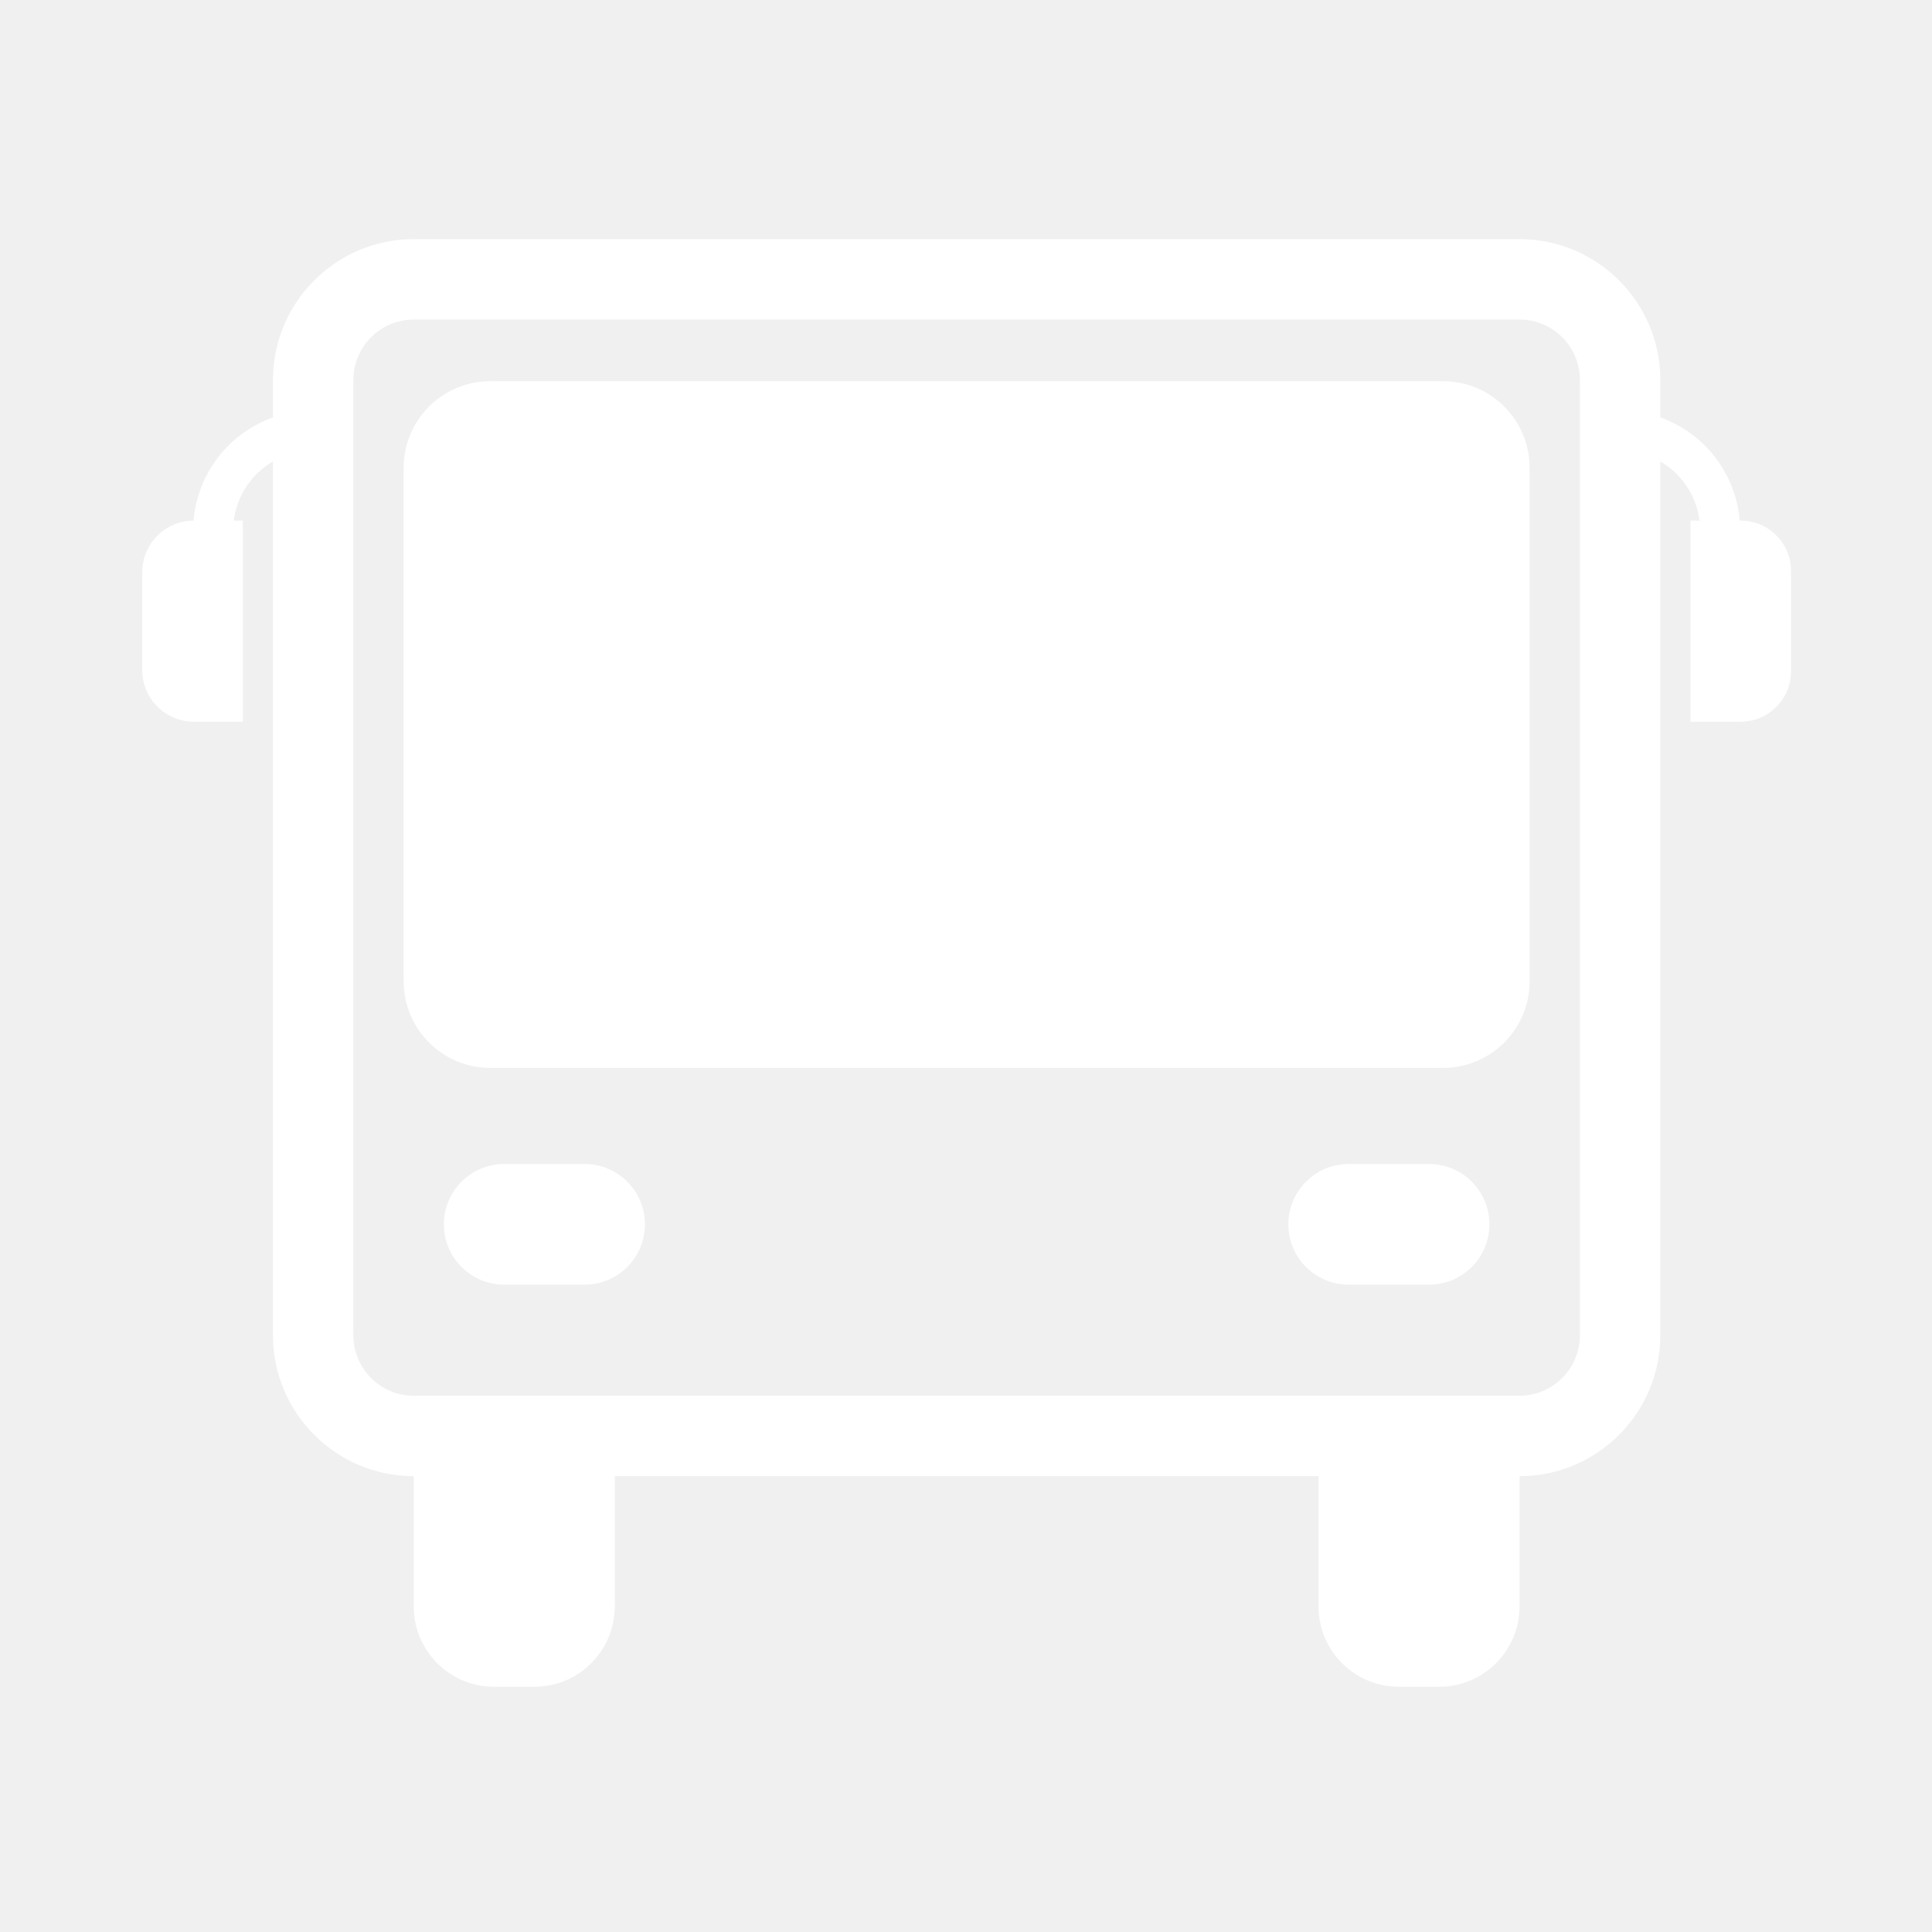
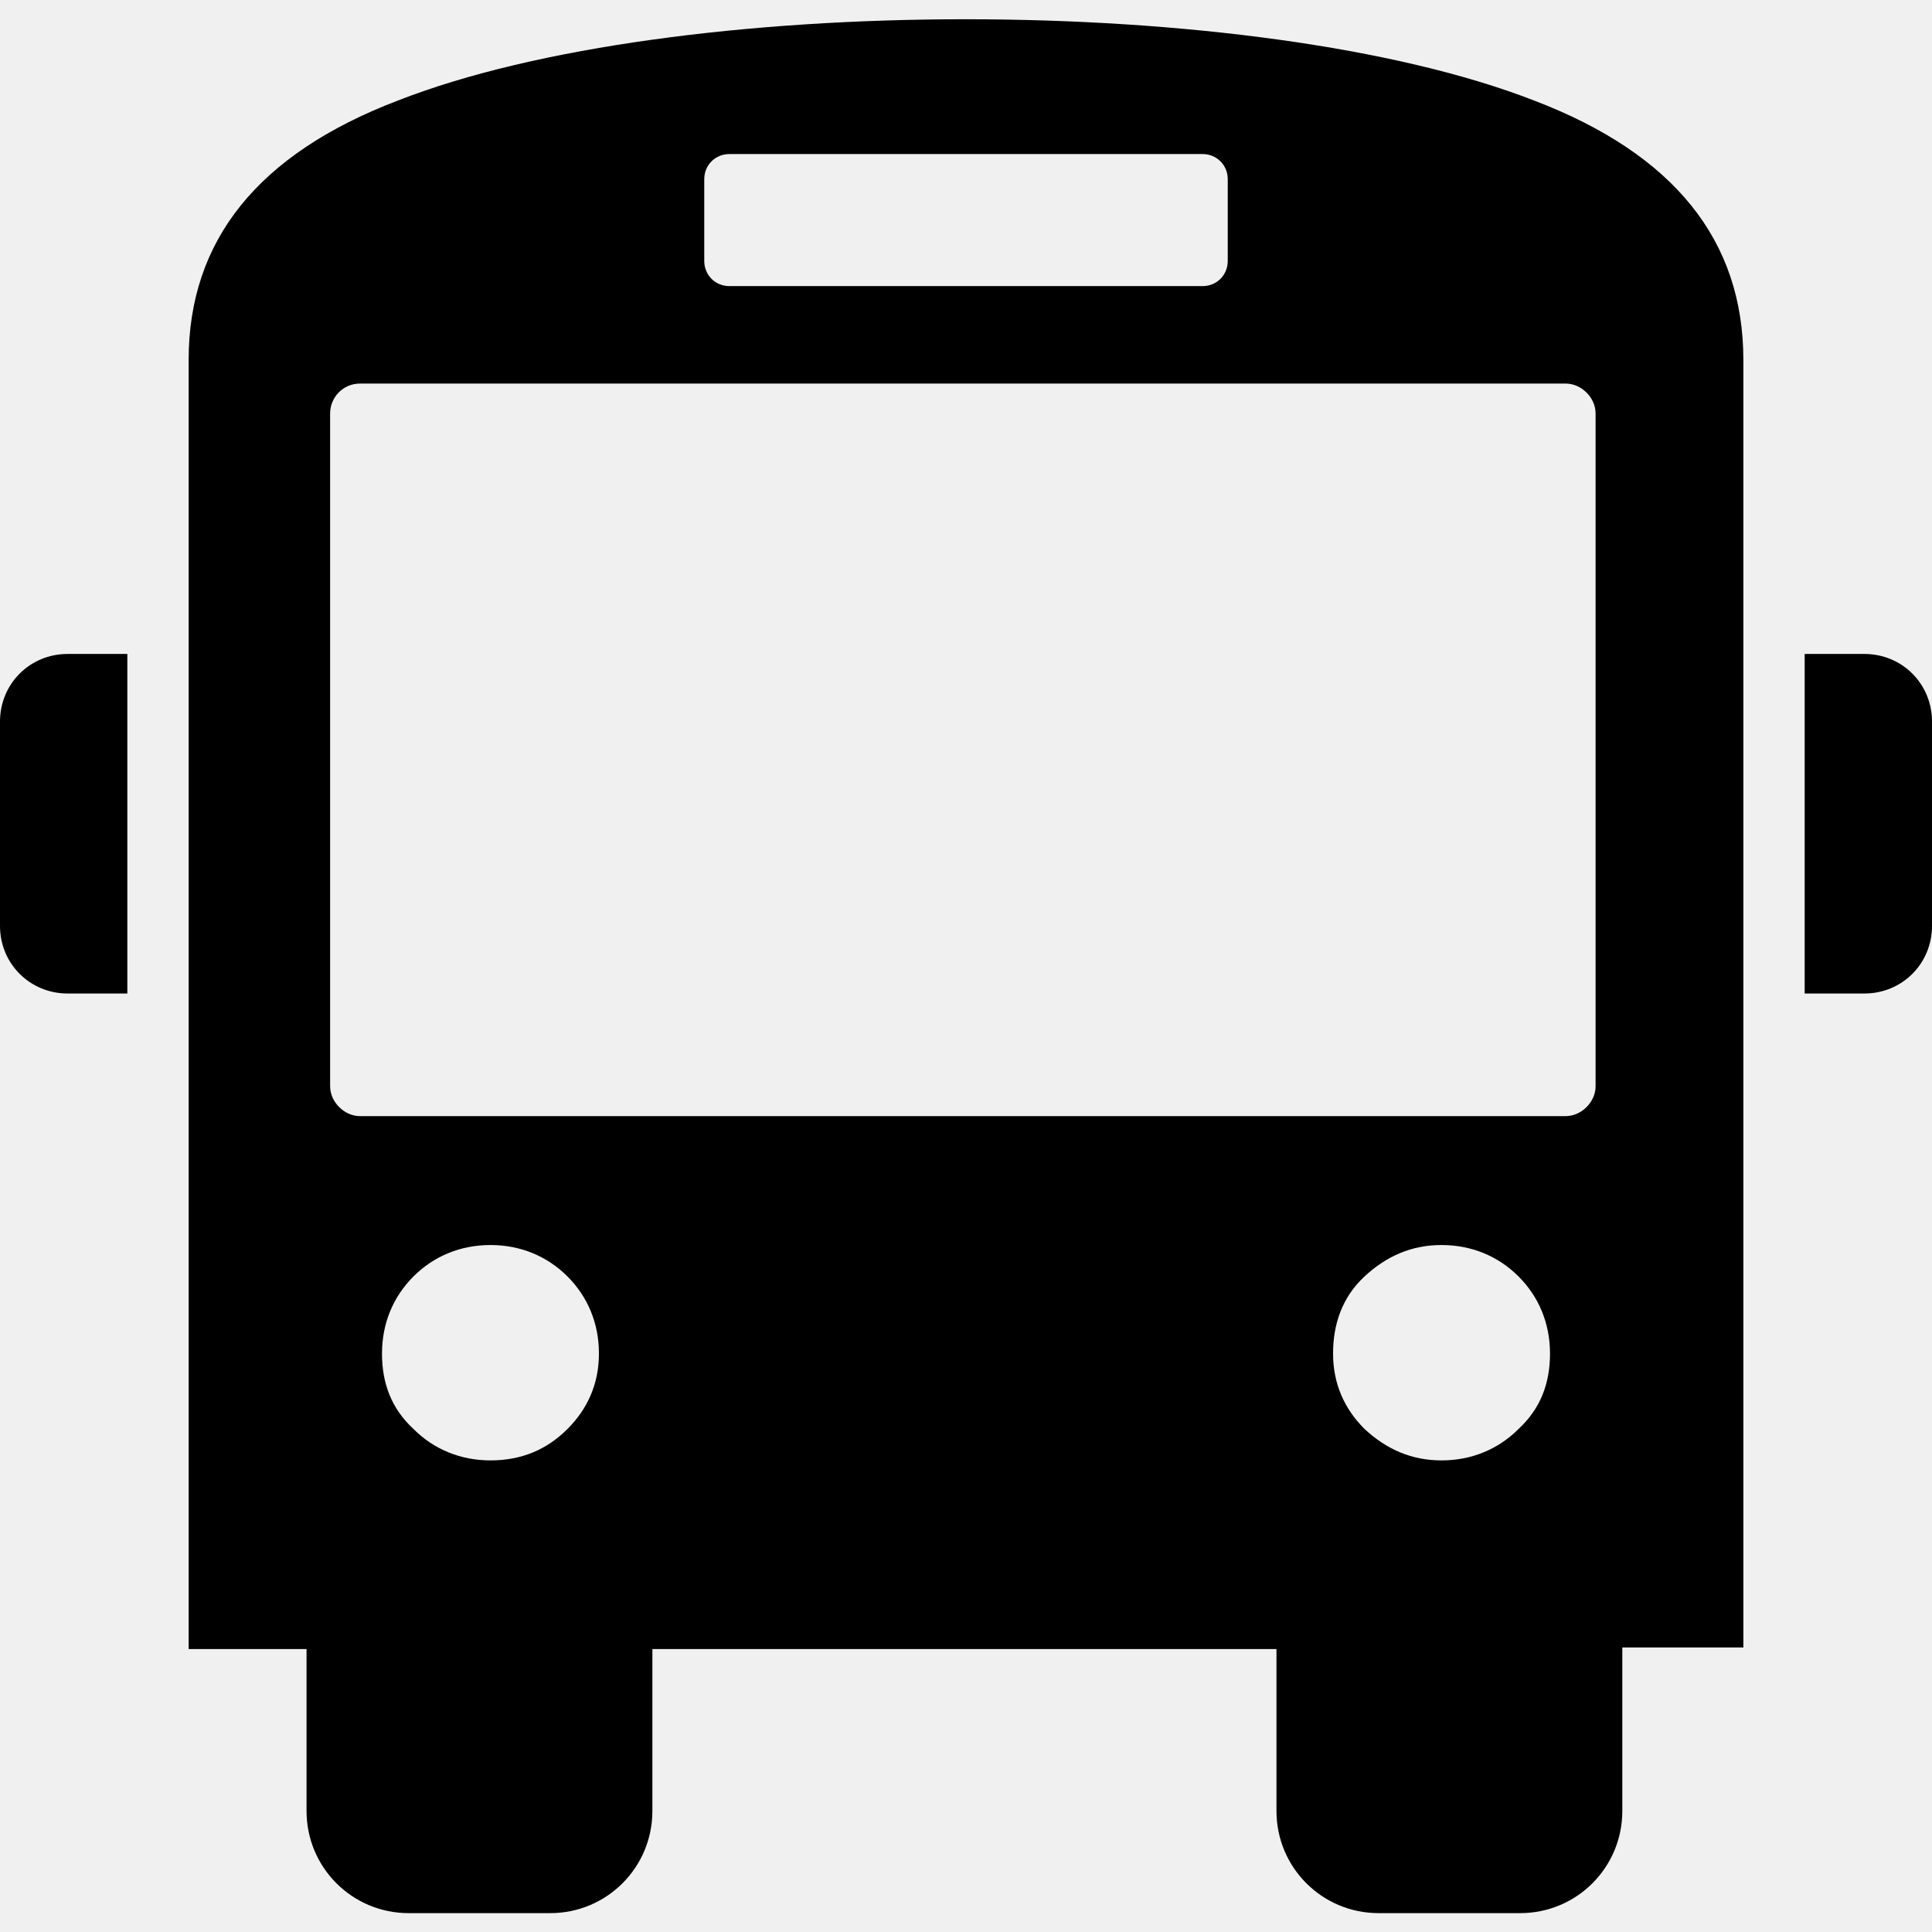
- <svg xmlns="http://www.w3.org/2000/svg" width="800px" height="800px" viewBox="0 0 1024 1024" class="icon" version="1.1">
-   <path d="M922.628 275.933h-0.539c-2.14-25.381-18.96-46.438-42.089-54.685v-19.913c0-41.128-33.469-74.597-74.597-74.597H219.278c-41.128 0-74.597 33.469-74.597 74.597v19.913c-23.134 8.247-39.958 29.315-42.09 54.703-15.014 0.052-27.179 12.223-27.179 27.251v52.03c0 15.06 12.209 27.269 27.269 27.269h26.015V275.933h-4.79c1.701-13.429 9.57-24.832 20.775-31.368V707.795c0 41.128 33.469 74.597 74.597 74.597v69.009c0 23.542 19.085 42.627 42.627 42.627h21.313c23.542 0 42.627-19.085 42.627-42.627v-69.009h372.988v69.009c0 23.542 19.085 42.627 42.627 42.627h21.313c23.542 0 42.627-19.085 42.627-42.627v-69.009c41.128 0 74.597-33.469 74.597-74.597V244.565c11.204 6.535 19.075 17.939 20.775 31.368h-4.79v106.568h26.643c14.714 0 26.643-11.928 26.643-26.643v-53.284c0-14.714-11.927-26.641-26.641-26.641zM837.373 707.795c0 17.629-14.341 31.971-31.971 31.971H219.278c-17.629 0-31.971-14.341-31.971-31.971V201.335c0-17.629 14.341-31.971 31.971-31.971h586.125c17.629 0 31.971 14.341 31.971 31.971V707.795z" fill="#ffffff" />
-   <path d="M764.825 202.038H259.857c-25.354 0-45.907 20.552-45.907 45.906v272.16c0 25.352 20.552 45.906 45.907 45.906H764.825c25.354 0 45.907-20.552 45.907-45.906V247.943c0-25.352-20.553-45.905-45.907-45.905zM309.861 616.951h-42.627c-17.657 0-31.971 14.314-31.971 31.971s14.314 31.971 31.971 31.971H309.861c17.657 0 31.971-14.314 31.971-31.971-0.001-17.658-14.314-31.971-31.971-31.971zM757.447 616.951h-42.627c-17.657 0-31.971 14.314-31.971 31.971s14.314 31.971 31.971 31.971h42.627c17.657 0 31.971-14.314 31.971-31.971 0-17.658-14.314-31.971-31.971-31.971z" fill="#ffffff" />
+ <svg xmlns="http://www.w3.org/2000/svg" fill="#000000" width="800px" height="800px" viewBox="0 -1.2 122.9 122.9" version="1.1" id="Layer_1" style="enable-background:new 0 0 122.9 120.5" xml:space="preserve">
+   <style type="text/css">.st0{fill-rule:evenodd;clip-rule:evenodd;}</style>
+   <g>
+     <path class="st0" d="M110.8,103.6h-7.6V114c0,3.6-2.9,6.5-6.5,6.5h-9c-3.6,0-6.5-2.9-6.5-6.5v-10.3H41.5V114c0,3.6-2.9,6.5-6.5,6.5 h-9c-3.6,0-6.5-2.9-6.5-6.5v-10.3H12v-82c0-7.6,4.4-13.1,13.3-16.5c17.6-6.9,54.6-6.9,72.3,0c8.9,3.4,13.3,8.9,13.3,16.5V103.6 L110.8,103.6L110.8,103.6z M118.6,40.4h-3.8V62h3.8c2.4,0,4.3-1.9,4.3-4.3V44.7C122.9,42.3,121,40.4,118.6,40.4L118.6,40.4z M4.3,40.4h3.8V62H4.3C1.9,62,0,60.1,0,57.7V44.7C0,42.3,1.9,40.4,4.3,40.4L4.3,40.4z M46.4,8.6h30.1c0.9,0,1.6,0.7,1.6,1.6v5.2 c0,0.9-0.7,1.6-1.6,1.6H46.4c-0.9,0-1.6-0.7-1.6-1.6v-5.2C44.8,9.3,45.5,8.6,46.4,8.6L46.4,8.6z M22.9,23.2h76.7 c1,0,1.9,0.9,1.9,1.9v42.8c0,1-0.9,1.9-1.9,1.9H22.9c-1,0-1.9-0.9-1.9-1.9V25.1C21,24.1,21.8,23.2,22.9,23.2L22.9,23.2L22.9,23.2 L22.9,23.2z M98.6,84.9c0-1.9-0.7-3.6-2-4.9c-1.3-1.3-3-2-4.9-2c-1.9,0-3.5,0.7-4.9,2c-1.4,1.3-2,3-2,4.9c0,1.9,0.7,3.5,2,4.8 c1.4,1.3,3,2,4.9,2c1.9,0,3.6-0.7,4.9-2C98,88.4,98.6,86.8,98.6,84.9L98.6,84.9L98.6,84.9L98.6,84.9z M38.1,84.9 c0-1.9-0.7-3.6-2-4.9c-1.3-1.3-3-2-4.9-2c-1.9,0-3.6,0.7-4.9,2c-1.3,1.3-2,3-2,4.9c0,1.9,0.6,3.5,2,4.8c1.3,1.3,3,2,4.9,2 c2,0,3.6-0.7,4.9-2C37.4,88.4,38.1,86.8,38.1,84.9L38.1,84.9L38.1,84.9L38.1,84.9z" />
+   </g>
</svg>
